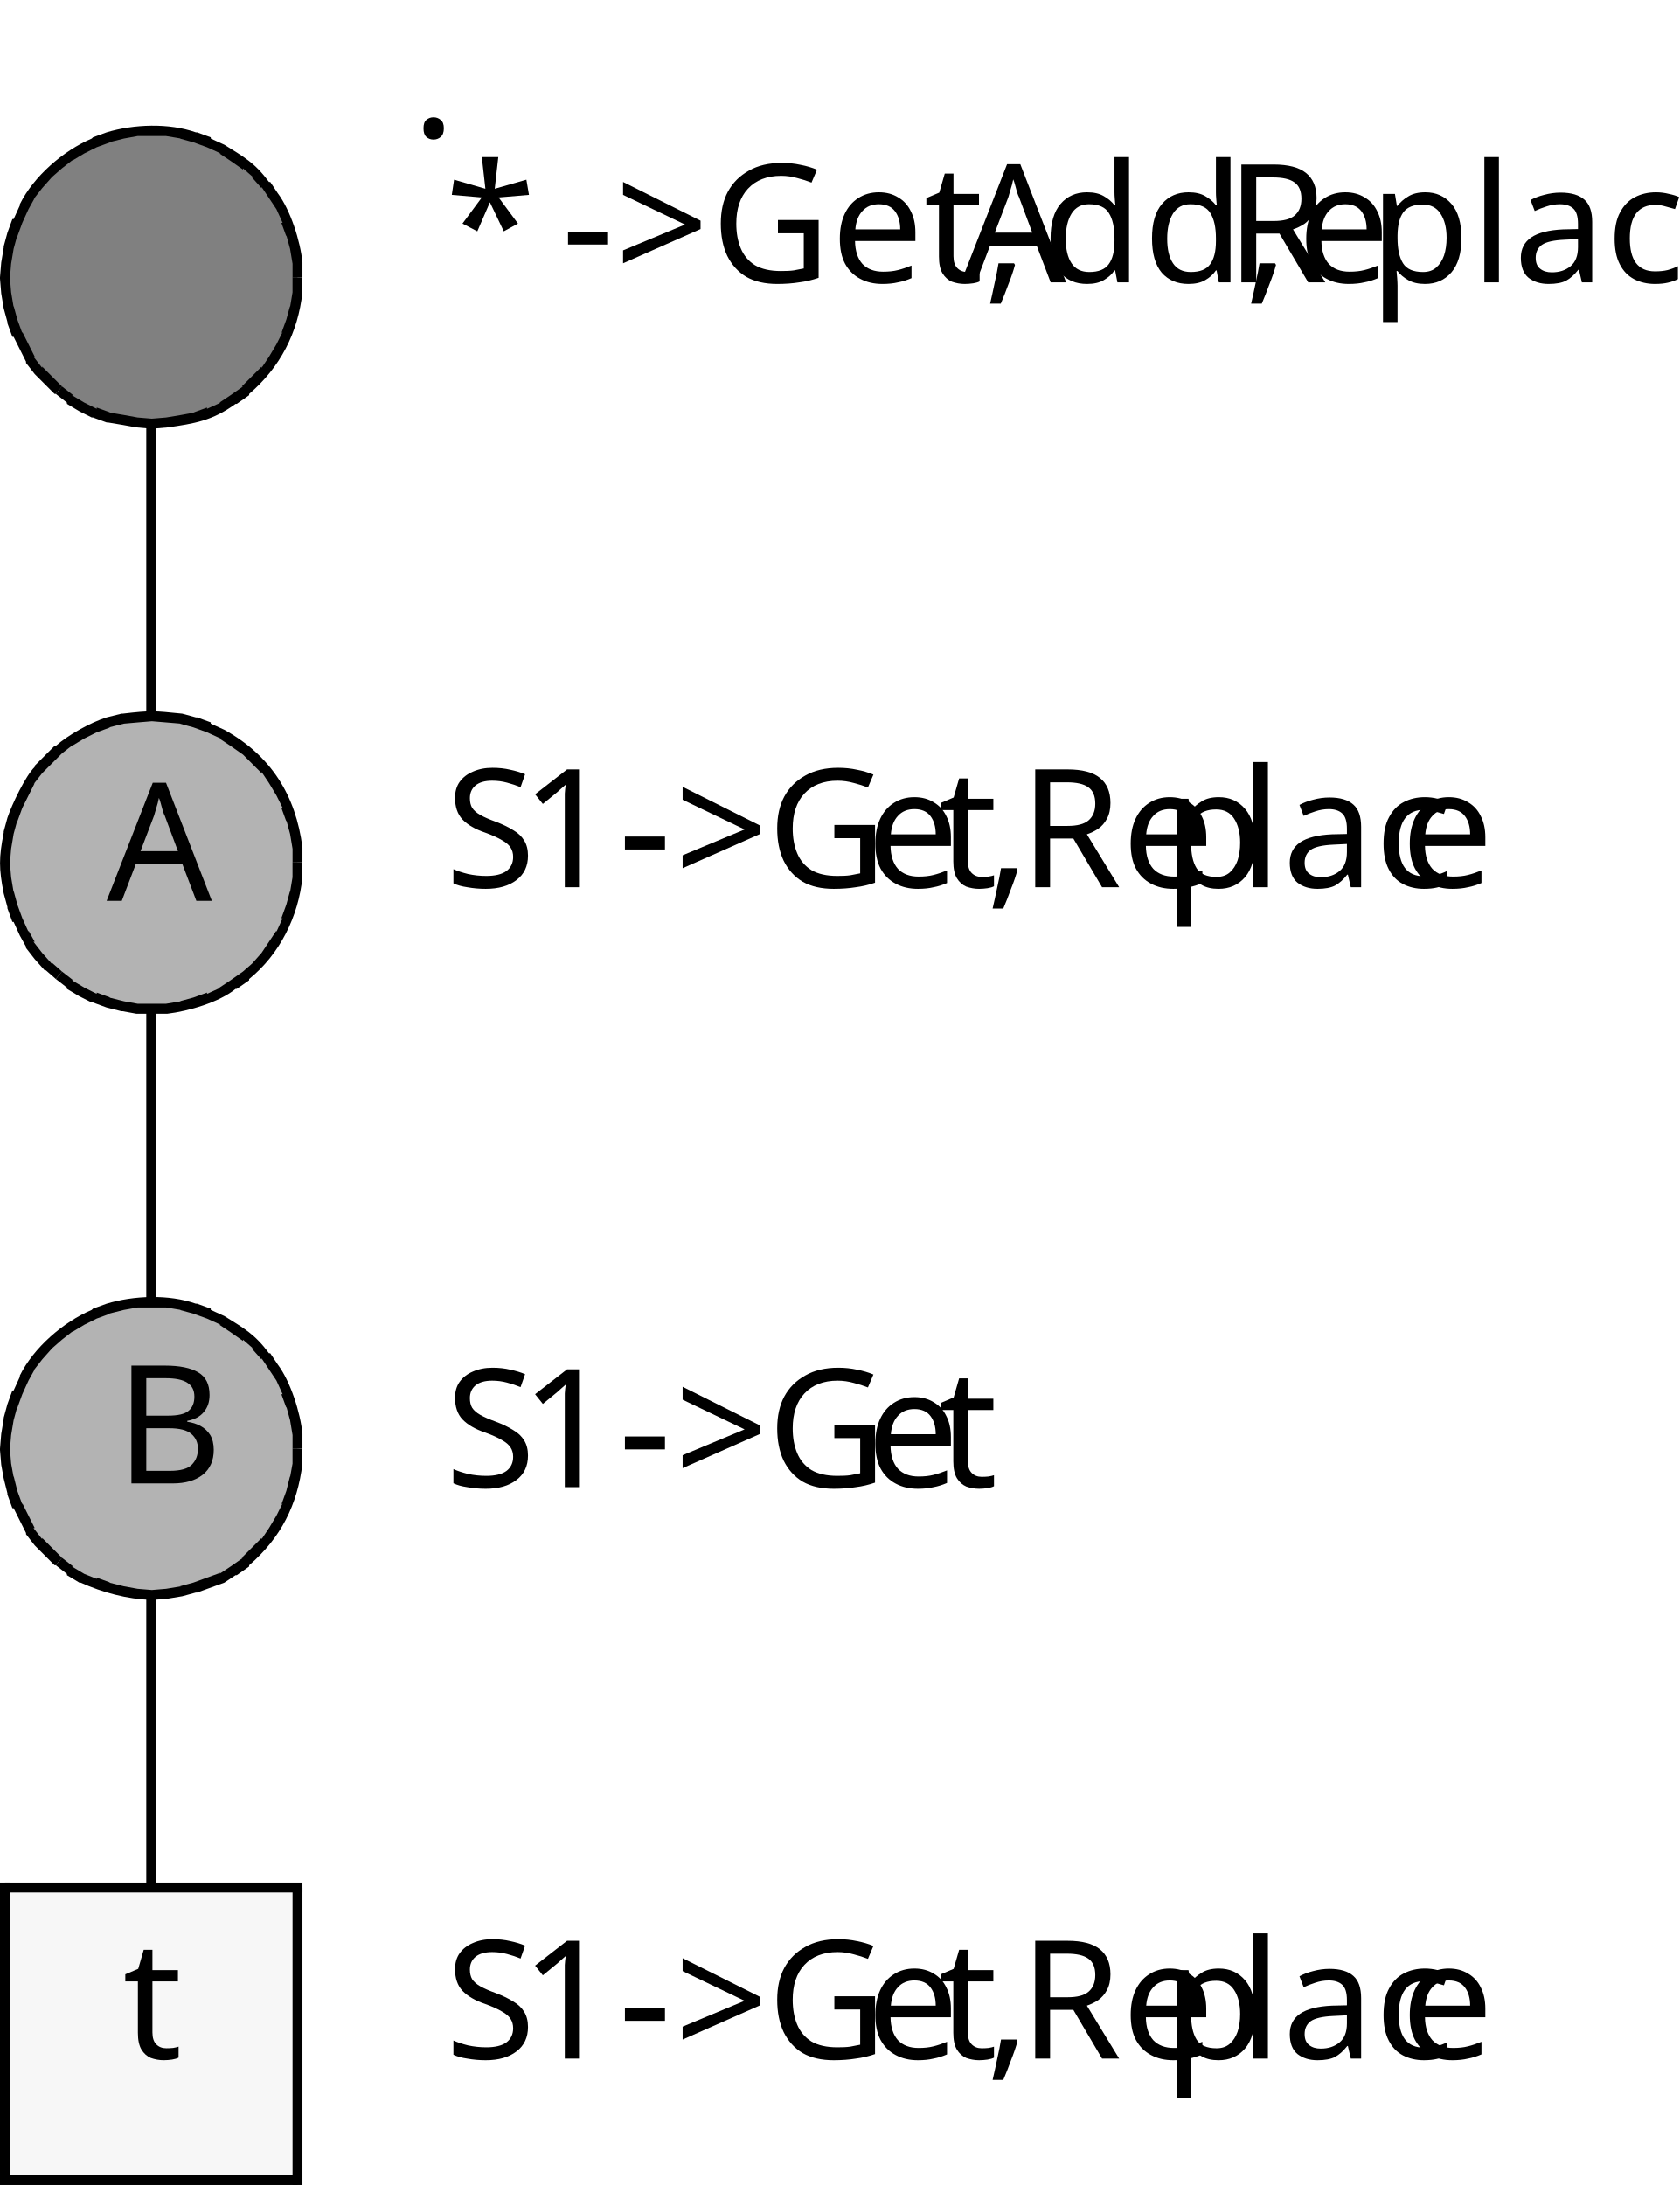
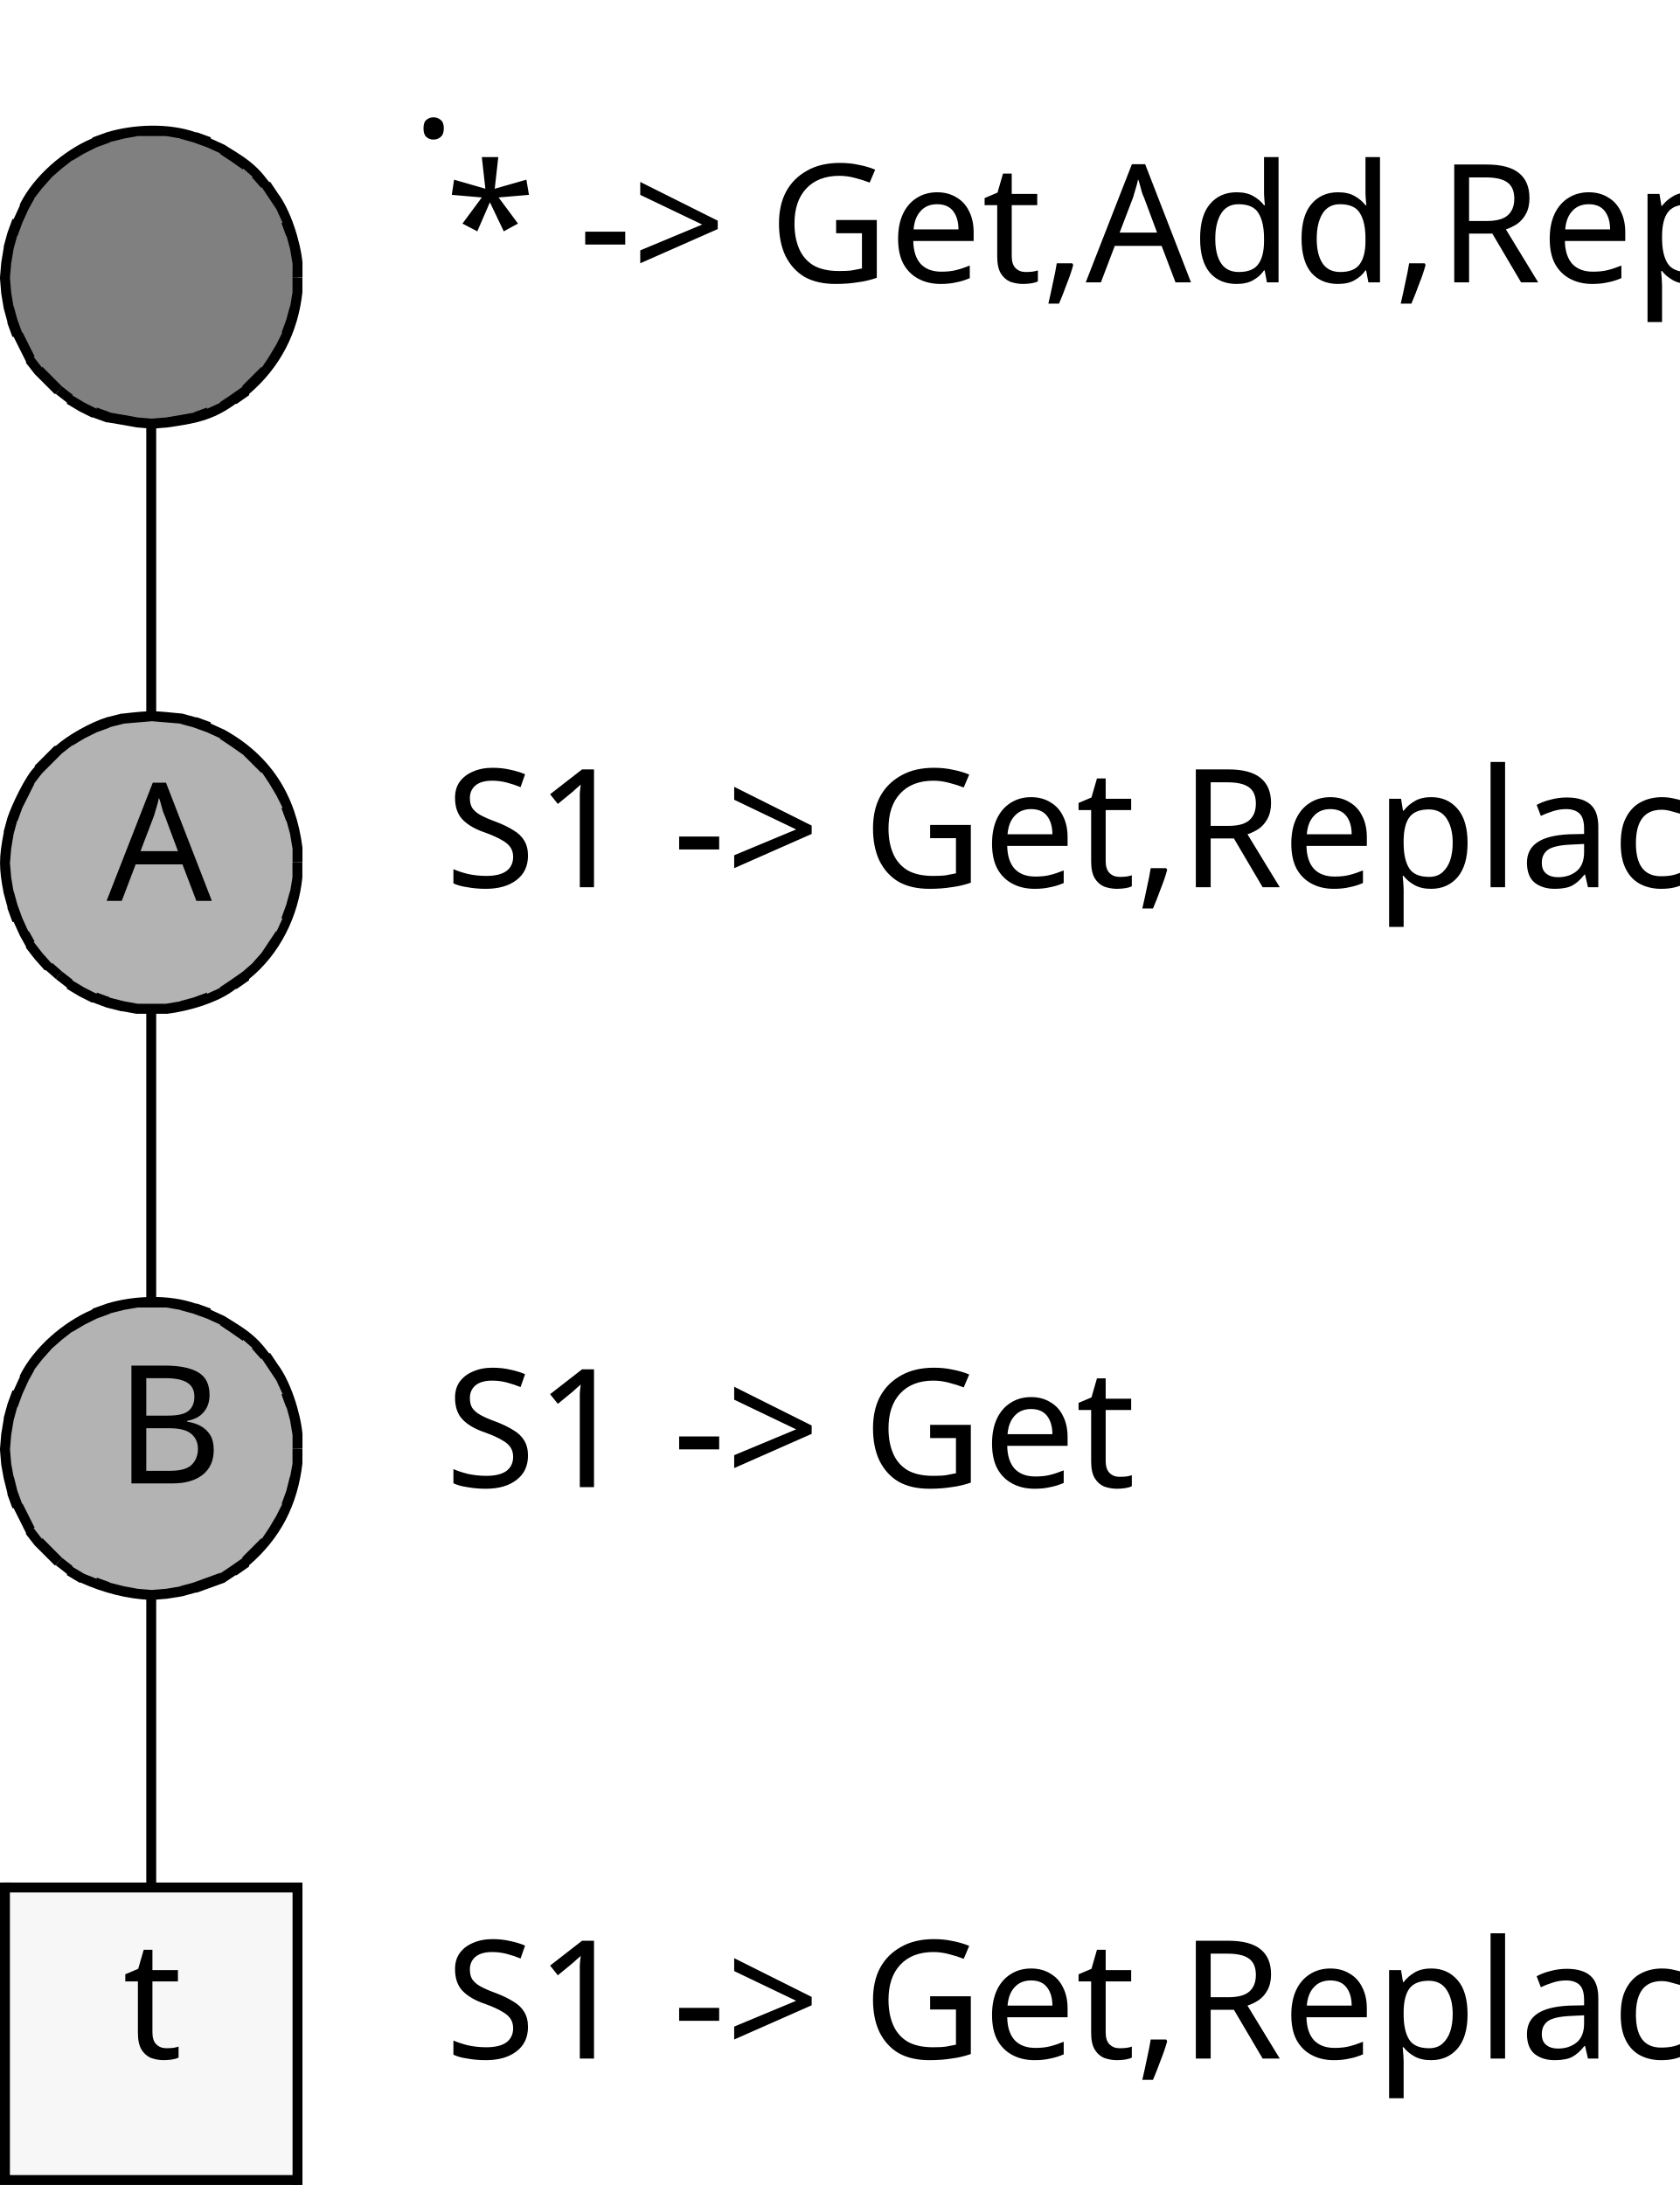
- <svg xmlns="http://www.w3.org/2000/svg" version="1.1" id="Layer_1" x="0px" y="0px" width="81.277px" height="105.767px" viewBox="0 0 81.277 105.767" style="enable-background:new 0 0 81.277 105.767;" xml:space="preserve">
+ <svg xmlns="http://www.w3.org/2000/svg" version="1.1" id="Layer_1" x="0px" y="0px" width="81.277px" height="105.768px" viewBox="0 0 81.277 105.768" enable-background="new 0 0 81.277 105.768" xml:space="preserve">
  <rect x="7.08" y="34.667" width="0.48" height="0.24" />
-   <rect x="7.08" y="13.187" width="0.48" height="21.48" />
+   <rect x="7.08" y="13.187" width="0.48" height="21.479" />
  <rect x="7.08" y="48.587" width="0.48" height="0.24" />
  <rect x="7.08" y="48.827" width="0.48" height="14.46" />
  <rect x="7.08" y="76.967" width="0.48" height="0.24" />
  <rect x="7.08" y="77.207" width="0.48" height="14.4" />
-   <text transform="matrix(1 0 0 1 19.9199 6.6475)" style="font-family:'ProductusBook'; font-size:7.98;">.</text>
-   <path style="fill-rule:evenodd;clip-rule:evenodd;fill:#808080;" d="M14.4,13.427v-0.72l-0.12-0.72  c-1.881-7.879-12.878-7.41-13.98,0.72l-0.06,0.72l0.06,0.721c1.097,8.104,12.109,8.557,13.98,0.72l0.12-0.72V13.427" />
-   <path d="M14.16,13.427v-0.72v0.06l-0.12-0.72l-0.18-0.66v0.061l-0.24-0.66h0.06l-0.3-0.66l-0.72-1.08v0.061l-0.48-0.54h0.061  l-0.48-0.42v0.06l-0.6-0.42l-0.54-0.36h0.06l-0.659-0.3l-0.66-0.24L8.7,6.707h0.06l-0.72-0.12H6.6H6.66L6,6.707l-0.72,0.18h0.06  l-0.66,0.24l-0.6,0.3l-0.6,0.36l0.06-0.061L3,8.147l-0.48,0.42l-0.48,0.54l-0.42,0.54l0.06-0.061l-0.3,0.54l-0.3,0.66l-0.24,0.66  v-0.061l-0.18,0.66l-0.12,0.72l-0.06,0.721v-0.061l0.06,0.721l0.12,0.72v-0.061l0.18,0.66l0.24,0.66v-0.06l0.6,1.199H1.62l0.42,0.54  v-0.06L3,18.707l-0.3,0.36H2.64l-0.96-0.96l-0.42-0.54v-0.061l-0.6-1.2H0.6l-0.24-0.659v-0.061l-0.18-0.66l-0.12-0.72L0,13.487  v-0.061l0.06-0.72l0.12-0.72v-0.061l0.18-0.66l0.24-0.659h0.06l0.3-0.66V9.887c0.669-1.354,2.103-2.592,3.48-3.18l0.06-0.06  l0.66-0.24c1.309-0.398,3.018-0.461,4.32,0h0.06l0.66,0.24v0.06l0.66,0.3c0.959,0.603,1.46,0.859,2.16,1.8h0.06l0.36,0.54  c0.617,0.816,1.1,2.328,1.199,3.36v0.72" />
-   <path d="M3,18.707l0.54,0.42H3.48l0.6,0.36l0.6,0.3v-0.061l0.66,0.24H5.28L6,20.087l0.66,0.12l0.72,0.06H7.32l0.72-0.06l0.72-0.12  l0.66-0.12H9.36l0.66-0.24v0.061l0.659-0.3h-0.06l0.54-0.36l0.6-0.42H11.7l0.96-0.96v0.06l0.36-0.54l0.359-0.6l0.3-0.6l-0.06,0.06  l0.24-0.66l0.18-0.66v0.061l0.12-0.72v-0.721h0.479v0.721c-0.213,1.958-1.076,3.636-2.579,4.92v0.06l-0.601,0.42H11.4  c-1.112,0.815-2.001,0.955-3.301,1.14l-0.72,0.061H7.32L6.6,20.687L5.94,20.567l-0.72-0.12H5.16l-0.66-0.24H4.44l-0.6-0.3l-0.6-0.36  v-0.06l-0.54-0.42" />
-   <rect x="0.24" y="91.367" style="fill:#F7F7F7;" width="14.16" height="14.16" />
+   <text transform="matrix(1 0 0 1 19.9197 6.6472)" font-family="'ProductusBook'" font-size="7.98">.</text>
+   <path fill="#808080" d="M14.4,13.427v-0.72l-0.12-0.72c-1.881-7.879-12.878-7.41-13.98,0.72l-0.06,0.72l0.06,0.722  c1.098,8.104,12.109,8.557,13.98,0.72l0.12-0.72V13.427" />
+   <path d="M14.16,13.427v-0.72v0.061l-0.12-0.721l-0.18-0.659v0.061l-0.24-0.66h0.061l-0.301-0.66l-0.72-1.08v0.062l-0.479-0.54h0.061  l-0.479-0.42v0.06l-0.601-0.42l-0.54-0.359h0.061l-0.659-0.301l-0.66-0.239L8.7,6.707h0.06l-0.72-0.12H6.6h0.06L6,6.707L5.28,6.887  h0.06L4.68,7.127l-0.601,0.3l-0.6,0.36l0.06-0.061L3,8.147L2.52,8.567l-0.48,0.54l-0.42,0.54L1.68,9.586l-0.301,0.54l-0.3,0.66  l-0.24,0.66v-0.062l-0.18,0.66l-0.12,0.721l-0.06,0.721v-0.062l0.06,0.722l0.12,0.72v-0.061l0.18,0.659l0.24,0.66v-0.06l0.601,1.199  H1.62l0.42,0.54v-0.061L3,18.707l-0.3,0.36H2.64l-0.96-0.96l-0.421-0.54v-0.062l-0.6-1.199H0.6l-0.24-0.659v-0.062l-0.18-0.66  l-0.12-0.72L0,13.487v-0.062l0.061-0.72l0.12-0.72v-0.062l0.18-0.659l0.24-0.659h0.06l0.3-0.66V9.887  c0.669-1.354,2.104-2.593,3.48-3.181l0.06-0.06l0.66-0.24c1.31-0.398,3.019-0.461,4.32,0h0.06l0.66,0.24v0.06l0.66,0.3  c0.959,0.604,1.46,0.859,2.16,1.801h0.06l0.36,0.54c0.617,0.815,1.1,2.327,1.199,3.359v0.72" />
+   <path d="M3,18.707l0.54,0.42H3.48l0.6,0.36l0.601,0.3v-0.061l0.659,0.239H5.28L6,20.087l0.66,0.12l0.72,0.061H7.32l0.72-0.061  l0.72-0.12l0.66-0.12H9.36l0.66-0.239v0.061l0.659-0.3h-0.061l0.54-0.36l0.6-0.42H11.7l0.96-0.96v0.061l0.36-0.54l0.358-0.601  l0.301-0.6l-0.061,0.06l0.24-0.66l0.18-0.659v0.061l0.12-0.72v-0.722h0.479v0.722c-0.214,1.958-1.076,3.636-2.579,4.92v0.06  l-0.602,0.42H11.4c-1.112,0.815-2.001,0.955-3.301,1.141L7.379,20.75H7.32L6.6,20.687l-0.66-0.12l-0.72-0.12H5.16l-0.66-0.24H4.44  l-0.601-0.3l-0.6-0.36v-0.06l-0.54-0.42" />
+   <rect x="0.24" y="91.367" fill="#F7F7F7" width="14.16" height="14.16" />
  <rect x="0.24" y="91.127" width="14.399" height="0.48" />
  <rect x="14.16" y="91.367" width="0.479" height="14.399" />
-   <rect y="105.287" width="14.4" height="0.479" />
-   <rect y="91.127" width="0.48" height="14.4" />
-   <path style="fill-rule:evenodd;clip-rule:evenodd;fill:#B3B3B3;" d="M14.4,70.127v-0.72l-0.12-0.721  c-1.881-7.879-12.878-7.409-13.98,0.721l-0.06,0.72l0.06,0.72c1.052,8.079,12.206,8.548,13.98,0.66l0.12-0.66V70.127" />
-   <path d="M14.16,70.127v-0.72v0.06l-0.12-0.72l-0.18-0.66v0.061l-0.24-0.66h0.06l-0.3-0.66l-0.72-1.08v0.06l-0.48-0.54h0.061  l-0.48-0.42v0.061l-0.6-0.42l-0.54-0.36h0.06l-0.659-0.3l-0.66-0.24l-0.66-0.18h0.06l-0.72-0.12H6.6H6.66L6,63.407l-0.72,0.18h0.06  l-0.66,0.24l-0.6,0.3l-0.6,0.36l0.06-0.061L3,64.847l-0.48,0.42l-0.48,0.54l-0.42,0.54l0.06-0.06l-0.3,0.54l-0.3,0.66l-0.24,0.66  v-0.061l-0.18,0.66l-0.12,0.72l-0.06,0.72v-0.06l0.06,0.72l0.12,0.66v-0.06l0.18,0.72l0.24,0.66v-0.061l0.6,1.2H1.62l0.42,0.54  v-0.06L3,75.407l-0.3,0.359H2.64l-0.96-0.96l-0.42-0.54v-0.06l-0.6-1.2H0.6l-0.24-0.66v-0.06l-0.18-0.72l-0.12-0.66L0,70.187v-0.06  l0.06-0.72l0.12-0.721v-0.06l0.18-0.66l0.24-0.66h0.06l0.3-0.659v-0.061c0.669-1.354,2.103-2.592,3.48-3.18l0.06-0.061l0.66-0.239  c1.309-0.398,3.018-0.462,4.32,0h0.06l0.66,0.239v0.061l0.66,0.3c0.959,0.602,1.46,0.859,2.16,1.8h0.06l0.36,0.54  c0.617,0.816,1.1,2.329,1.199,3.36v0.72" />
-   <path d="M3,75.407l0.54,0.42H3.48l0.6,0.359l0.6,0.24v-0.06l0.66,0.24H5.28L6,76.787l0.66,0.12l0.72,0.06H7.32l0.72-0.06l0.72-0.12  H8.7l0.66-0.18l1.319-0.48l-0.06,0.06l0.54-0.359l0.6-0.42H11.7l0.96-0.96v0.06l0.36-0.54l0.359-0.6l0.3-0.601l-0.06,0.061  l0.24-0.66l0.18-0.72v0.06l0.12-0.66v-0.72h0.479v0.72c-0.239,2.001-1.048,3.598-2.579,4.92v0.061l-0.601,0.42H11.4l-0.54,0.36  l-1.32,0.479H9.48l-0.66,0.18L8.1,77.387l-0.72,0.061H7.32c-1.186-0.047-2.34-0.356-3.42-0.84H3.84l-0.6-0.36v-0.061l-0.54-0.42" />
-   <text transform="matrix(1 0 0 1 5.5801 71.8066)" style="font-family:'ProductusSemibold'; font-size:7.98;">B</text>
-   <text transform="matrix(1 0 0 1 5.9404 99.6465)" style="font-family:'ProductusBook'; font-size:7.98;">t</text>
-   <path style="fill-rule:evenodd;clip-rule:evenodd;fill:#B3B3B3;" d="M14.4,41.747v-0.72l-0.12-0.721  c-1.905-7.864-12.861-7.391-13.98,0.721l-0.06,0.72l0.06,0.72c1.102,8.13,12.099,8.6,13.98,0.72l0.12-0.72V41.747" />
-   <path d="M14.16,41.747v-0.72v0.06l-0.12-0.72l-0.18-0.66v0.06l-0.24-0.659h0.06l-0.3-0.601l-0.359-0.6l-0.36-0.54v0.06l-0.96-0.96  l0.06,0.061l-0.6-0.42l-0.54-0.36h0.06l-0.659-0.3l-0.66-0.24l-0.66-0.18h0.06l-1.439-0.12h0.06l-0.72,0.06L6,35.027l-0.72,0.18  h0.06l-0.66,0.24l-0.6,0.3l-0.6,0.36l0.06-0.061L3,36.467l-0.96,0.96l-0.42,0.54l0.06-0.06l-0.6,1.2l-0.24,0.659v-0.06l-0.18,0.66  l-0.12,0.72l-0.06,0.72v-0.06l0.06,0.72l0.12,0.72v-0.06l0.18,0.66l0.24,0.66l0.3,0.66v-0.061l0.3,0.54H1.62l0.42,0.54l0.48,0.54  v-0.06L3,47.027l-0.3,0.359l-0.48-0.42H2.16l-0.48-0.54l-0.42-0.54v-0.06l-0.3-0.54l-0.3-0.66H0.6l-0.24-0.66v-0.06l-0.18-0.66  c-0.237-1.211-0.237-1.729,0-2.94v-0.06l0.18-0.66c0.211-0.634,0.881-2.042,1.32-2.46v-0.06l0.96-0.96H2.7  c0.602-0.535,1.675-1.133,2.46-1.381l0.72-0.18H5.94c1.388-0.162,1.491-0.139,2.88,0l0.66,0.18h0.06l0.66,0.24v0.061l0.66,0.3  c2.248,1.246,3.458,3.163,3.779,5.7v0.72" />
-   <path d="M3,47.027l0.54,0.42H3.48l0.6,0.359l0.6,0.301v-0.061l0.66,0.24H5.28L6,48.467l0.66,0.12H6.6h1.44l0.72-0.12H8.7l0.66-0.18  l0.66-0.24v0.061l0.659-0.301h-0.06l0.54-0.359l0.6-0.42l0.48-0.42l-0.061,0.06l0.48-0.54l0.72-1.08v0.061l0.3-0.66h-0.06l0.24-0.66  l0.18-0.66v0.06l0.12-0.72v-0.72h0.479v0.72c-0.189,1.886-1.092,3.722-2.579,4.92v0.061l-0.601,0.42H11.4  c-0.795,0.648-2.278,1.077-3.301,1.2H6.6l-0.659-0.12H5.88l-0.72-0.181L4.5,48.527H4.44l-0.6-0.301l-0.6-0.359v-0.061l-0.54-0.42" />
-   <text transform="matrix(1 0 0 1 5.1602 43.6074)" style="font-family:'ProductusSemibold'; font-size:7.98;">A</text>
-   <text transform="matrix(1 0 0 1 21.54 13.667)">
-     <tspan x="0" y="0" style="font-family:'ProductusOSGiBookc'; font-size:7.98;">*</tspan>
-     <tspan x="4.021" y="0" style="font-family:'ProductusOSGiBookc'; font-size:7.98;"> </tspan>
-     <tspan x="5.642" y="0" style="font-family:'ProductusOSGiBookc'; font-size:7.98;">-&gt;</tspan>
-     <tspan x="11.243" y="0" style="font-family:'ProductusOSGiBookc'; font-size:7.98;"> </tspan>
-     <tspan x="12.863" y="0" style="font-family:'ProductusOSGiBookc'; font-size:7.98;">Get,</tspan>
-     <tspan x="24.969" y="0" style="font-family:'ProductusOSGiBookc'; font-size:7.98;">A</tspan>
-     <tspan x="28.871" y="0" style="font-family:'ProductusOSGiBookc'; font-size:7.98;">dd,</tspan>
-     <tspan x="37.761" y="0" style="font-family:'ProductusOSGiBookc'; font-size:7.98;">R</tspan>
-     <tspan x="41.248" y="0" style="font-family:'ProductusOSGiBookc'; font-size:7.98;">e</tspan>
-     <tspan x="44.728" y="0" style="font-family:'ProductusOSGiBookc'; font-size:7.98;">place</tspan>
-   </text>
-   <text transform="matrix(1 0 0 1 21.54 42.9473)">
-     <tspan x="0" y="0" style="font-family:'ProductusOSGiBookc'; font-size:7.98;">S</tspan>
-     <tspan x="3.655" y="0" style="font-family:'ProductusOSGiBookc'; font-size:7.98;">1</tspan>
-     <tspan x="6.831" y="0" style="font-family:'ProductusOSGiBookc'; font-size:7.98;"> </tspan>
-     <tspan x="8.395" y="0" style="font-family:'ProductusOSGiBookc'; font-size:7.98;">-</tspan>
-     <tspan x="11.092" y="0" style="font-family:'ProductusOSGiBookc'; font-size:7.98;">&gt;</tspan>
-     <tspan x="14.028" y="0" style="font-family:'ProductusOSGiBookc'; font-size:7.98;"> </tspan>
-     <tspan x="15.593" y="0" style="font-family:'ProductusOSGiBookc'; font-size:7.98;">G</tspan>
-     <tspan x="20.389" y="0" style="font-family:'ProductusOSGiBookc'; font-size:7.98;">e</tspan>
-     <tspan x="23.868" y="0" style="font-family:'ProductusOSGiBookc'; font-size:7.98;">t</tspan>
-     <tspan x="26.174" y="0" style="font-family:'ProductusOSGiBookc'; font-size:7.98;">,</tspan>
-     <tspan x="27.786" y="0" style="font-family:'ProductusOSGiBookc'; font-size:7.98;">Re</tspan>
-     <tspan x="34.736" y="0" style="font-family:'ProductusOSGiBookc'; font-size:7.98;">p</tspan>
-     <tspan x="38.455" y="0" style="font-family:'ProductusOSGiBookc'; font-size:7.98;">lac</tspan>
-     <tspan x="46.259" y="0" style="font-family:'ProductusOSGiBookc'; font-size:7.98;">e</tspan>
-   </text>
-   <text transform="matrix(1 0 0 1 21.54 71.9873)">
-     <tspan x="0" y="0" style="font-family:'ProductusOSGiBookc'; font-size:7.98;">S</tspan>
-     <tspan x="3.655" y="0" style="font-family:'ProductusOSGiBookc'; font-size:7.98;">1</tspan>
-     <tspan x="6.831" y="0" style="font-family:'ProductusOSGiBookc'; font-size:7.98;"> </tspan>
-     <tspan x="8.395" y="0" style="font-family:'ProductusOSGiBookc'; font-size:7.98;">-</tspan>
-     <tspan x="11.092" y="0" style="font-family:'ProductusOSGiBookc'; font-size:7.98;">&gt;</tspan>
-     <tspan x="14.028" y="0" style="font-family:'ProductusOSGiBookc'; font-size:7.98;"> </tspan>
-     <tspan x="15.593" y="0" style="font-family:'ProductusOSGiBookc'; font-size:7.98;">G</tspan>
-     <tspan x="20.389" y="0" style="font-family:'ProductusOSGiBookc'; font-size:7.98;">e</tspan>
-     <tspan x="23.868" y="0" style="font-family:'ProductusOSGiBookc'; font-size:7.98;">t</tspan>
-   </text>
-   <text transform="matrix(1 0 0 1 21.54 99.6475)">
-     <tspan x="0" y="0" style="font-family:'ProductusOSGiBookc'; font-size:7.98;">S</tspan>
-     <tspan x="3.655" y="0" style="font-family:'ProductusOSGiBookc'; font-size:7.98;">1</tspan>
-     <tspan x="6.831" y="0" style="font-family:'ProductusOSGiBookc'; font-size:7.98;"> </tspan>
-     <tspan x="8.395" y="0" style="font-family:'ProductusOSGiBookc'; font-size:7.98;">-</tspan>
-     <tspan x="11.092" y="0" style="font-family:'ProductusOSGiBookc'; font-size:7.98;">&gt;</tspan>
-     <tspan x="14.028" y="0" style="font-family:'ProductusOSGiBookc'; font-size:7.98;"> </tspan>
-     <tspan x="15.593" y="0" style="font-family:'ProductusOSGiBookc'; font-size:7.98;">G</tspan>
-     <tspan x="20.389" y="0" style="font-family:'ProductusOSGiBookc'; font-size:7.98;">e</tspan>
-     <tspan x="23.868" y="0" style="font-family:'ProductusOSGiBookc'; font-size:7.98;">t</tspan>
-     <tspan x="26.174" y="0" style="font-family:'ProductusOSGiBookc'; font-size:7.98;">,</tspan>
-     <tspan x="27.786" y="0" style="font-family:'ProductusOSGiBookc'; font-size:7.98;">Re</tspan>
-     <tspan x="34.736" y="0" style="font-family:'ProductusOSGiBookc'; font-size:7.98;">p</tspan>
-     <tspan x="38.455" y="0" style="font-family:'ProductusOSGiBookc'; font-size:7.98;">lac</tspan>
-     <tspan x="46.259" y="0" style="font-family:'ProductusOSGiBookc'; font-size:7.98;">e</tspan>
-   </text>
+   <rect x="0" y="105.287" width="14.4" height="0.479" />
+   <rect x="0" y="91.127" width="0.48" height="14.4" />
+   <path fill="#B3B3B3" d="M14.4,70.127v-0.72l-0.12-0.721c-1.881-7.879-12.878-7.409-13.98,0.721l-0.06,0.72l0.06,0.721  c1.053,8.078,12.206,8.548,13.98,0.659l0.12-0.659V70.127" />
+   <path d="M14.16,70.127v-0.72v0.06l-0.12-0.72l-0.18-0.66v0.062l-0.24-0.66h0.061l-0.301-0.66l-0.72-1.08v0.061l-0.479-0.54h0.061  l-0.479-0.42v0.061l-0.601-0.42l-0.54-0.36h0.061l-0.659-0.3l-0.66-0.24l-0.66-0.18h0.061l-0.721-0.12H6.6h0.06L6,63.407l-0.72,0.18  h0.06l-0.659,0.24l-0.601,0.3l-0.6,0.36l0.06-0.062L3,64.847l-0.479,0.42l-0.48,0.54l-0.42,0.54l0.061-0.061l-0.301,0.54l-0.3,0.66  l-0.24,0.66v-0.062l-0.18,0.66l-0.12,0.72l-0.06,0.721v-0.061l0.06,0.721l0.12,0.659v-0.06l0.18,0.72l0.24,0.66v-0.061l0.601,1.199  H1.62l0.42,0.54v-0.06L3,75.407l-0.3,0.359H2.64l-0.96-0.96l-0.421-0.54v-0.061l-0.6-1.2H0.6l-0.24-0.659v-0.061l-0.18-0.72  l-0.12-0.66L0,70.187v-0.061l0.061-0.72l0.12-0.721v-0.061l0.18-0.66l0.24-0.659h0.06l0.3-0.659v-0.062  c0.669-1.354,2.104-2.592,3.48-3.18l0.06-0.062l0.66-0.238c1.31-0.398,3.019-0.462,4.32,0h0.06l0.66,0.238v0.062l0.66,0.3  c0.959,0.603,1.46,0.859,2.16,1.8h0.06l0.36,0.54c0.617,0.816,1.1,2.329,1.199,3.36v0.72" />
+   <path d="M3,75.407l0.54,0.42H3.48l0.6,0.359l0.601,0.239v-0.06l0.659,0.24H5.28L6,76.787l0.66,0.12l0.72,0.06H7.32l0.72-0.06  l0.72-0.12H8.7l0.66-0.18l1.319-0.48l-0.061,0.061l0.54-0.359l0.6-0.42H11.7l0.96-0.96v0.06l0.36-0.54l0.358-0.6l0.301-0.601  l-0.061,0.061l0.24-0.66l0.18-0.72v0.06l0.12-0.659v-0.721h0.479v0.721c-0.239,2.001-1.049,3.598-2.579,4.92v0.061l-0.602,0.42H11.4  l-0.54,0.36l-1.32,0.479H9.48l-0.66,0.181L8.1,77.387L7.38,77.448H7.32c-1.187-0.047-2.34-0.356-3.42-0.84H3.84l-0.6-0.36v-0.061  l-0.54-0.42" />
+   <text transform="matrix(1 0 0 1 5.5798 71.8064)" font-family="'ProductusSemibold'" font-size="7.98">B</text>
+   <text transform="matrix(1 0 0 1 5.9402 99.6462)" font-family="'ProductusBook'" font-size="7.98">t</text>
+   <path fill="#B3B3B3" d="M14.4,41.747v-0.72l-0.12-0.721c-1.905-7.864-12.861-7.392-13.98,0.721l-0.06,0.72l0.06,0.72  c1.103,8.131,12.1,8.601,13.98,0.721l0.12-0.721V41.747" />
+   <path d="M14.16,41.747v-0.72v0.06l-0.12-0.72l-0.18-0.66v0.061l-0.24-0.659h0.061l-0.301-0.602l-0.358-0.6l-0.36-0.54v0.06  l-0.96-0.96l0.061,0.062l-0.601-0.42l-0.54-0.36h0.061l-0.659-0.3l-0.66-0.24l-0.66-0.18h0.061l-1.439-0.12h0.06l-0.72,0.06  L6,35.027l-0.72,0.18h0.06l-0.659,0.24l-0.601,0.3l-0.6,0.36l0.06-0.062L3,36.467l-0.96,0.96l-0.42,0.54l0.061-0.06l-0.601,1.2  l-0.24,0.659v-0.061l-0.18,0.66l-0.12,0.72l-0.06,0.721v-0.061l0.06,0.72l0.12,0.721v-0.061l0.18,0.66l0.24,0.66l0.3,0.66v-0.062  l0.301,0.54H1.62l0.42,0.54l0.48,0.54v-0.06L3,47.027l-0.3,0.358l-0.479-0.42H2.16l-0.479-0.54l-0.421-0.54v-0.06l-0.3-0.54  l-0.3-0.66H0.6l-0.24-0.66v-0.06l-0.18-0.66c-0.237-1.211-0.237-1.729,0-2.939v-0.061l0.18-0.66c0.211-0.634,0.881-2.042,1.32-2.46  v-0.06l0.96-0.96H2.7c0.602-0.535,1.675-1.133,2.46-1.381l0.72-0.181H5.94c1.388-0.162,1.491-0.139,2.88,0l0.66,0.181h0.06  l0.66,0.239v0.062l0.66,0.3c2.248,1.246,3.458,3.163,3.779,5.7v0.72" />
+   <path d="M3,47.027l0.54,0.42H3.48l0.6,0.359l0.601,0.301v-0.062l0.659,0.24H5.28L6,48.467l0.66,0.12H6.6H8.04l0.72-0.12H8.7  l0.66-0.18l0.66-0.24v0.062l0.659-0.301h-0.061l0.54-0.359l0.6-0.42l0.48-0.42l-0.061,0.06l0.479-0.54l0.72-1.08v0.062l0.301-0.66  h-0.061l0.24-0.66l0.18-0.66v0.061l0.12-0.721v-0.72h0.479v0.72c-0.189,1.887-1.093,3.723-2.579,4.921v0.061l-0.602,0.42H11.4  c-0.795,0.648-2.278,1.077-3.301,1.2H6.6l-0.659-0.12H5.88l-0.72-0.181L4.5,48.527H4.44L3.84,48.226l-0.6-0.359v-0.061L2.7,47.385" />
+   <text transform="matrix(1 0 0 1 5.1599 43.6072)" font-family="'ProductusSemibold'" font-size="7.98">A</text>
+   <text transform="matrix(1 0 0 1 21.5398 13.6667)" font-family="'ProductusOSGiBookc'" font-size="7.98">* -&gt; Get,Add,Replace</text>
+   <text transform="matrix(1 0 0 1 21.5398 42.947)" font-family="'ProductusOSGiBookc'" font-size="7.98">S1 -&gt; Get,Replace</text>
+   <text transform="matrix(1 0 0 1 21.5398 71.9871)" font-family="'ProductusOSGiBookc'" font-size="7.98">S1 -&gt; Get</text>
+   <text transform="matrix(1 0 0 1 21.5398 99.6472)" font-family="'ProductusOSGiBookc'" font-size="7.98">S1 -&gt; Get,Replace</text>
</svg>
